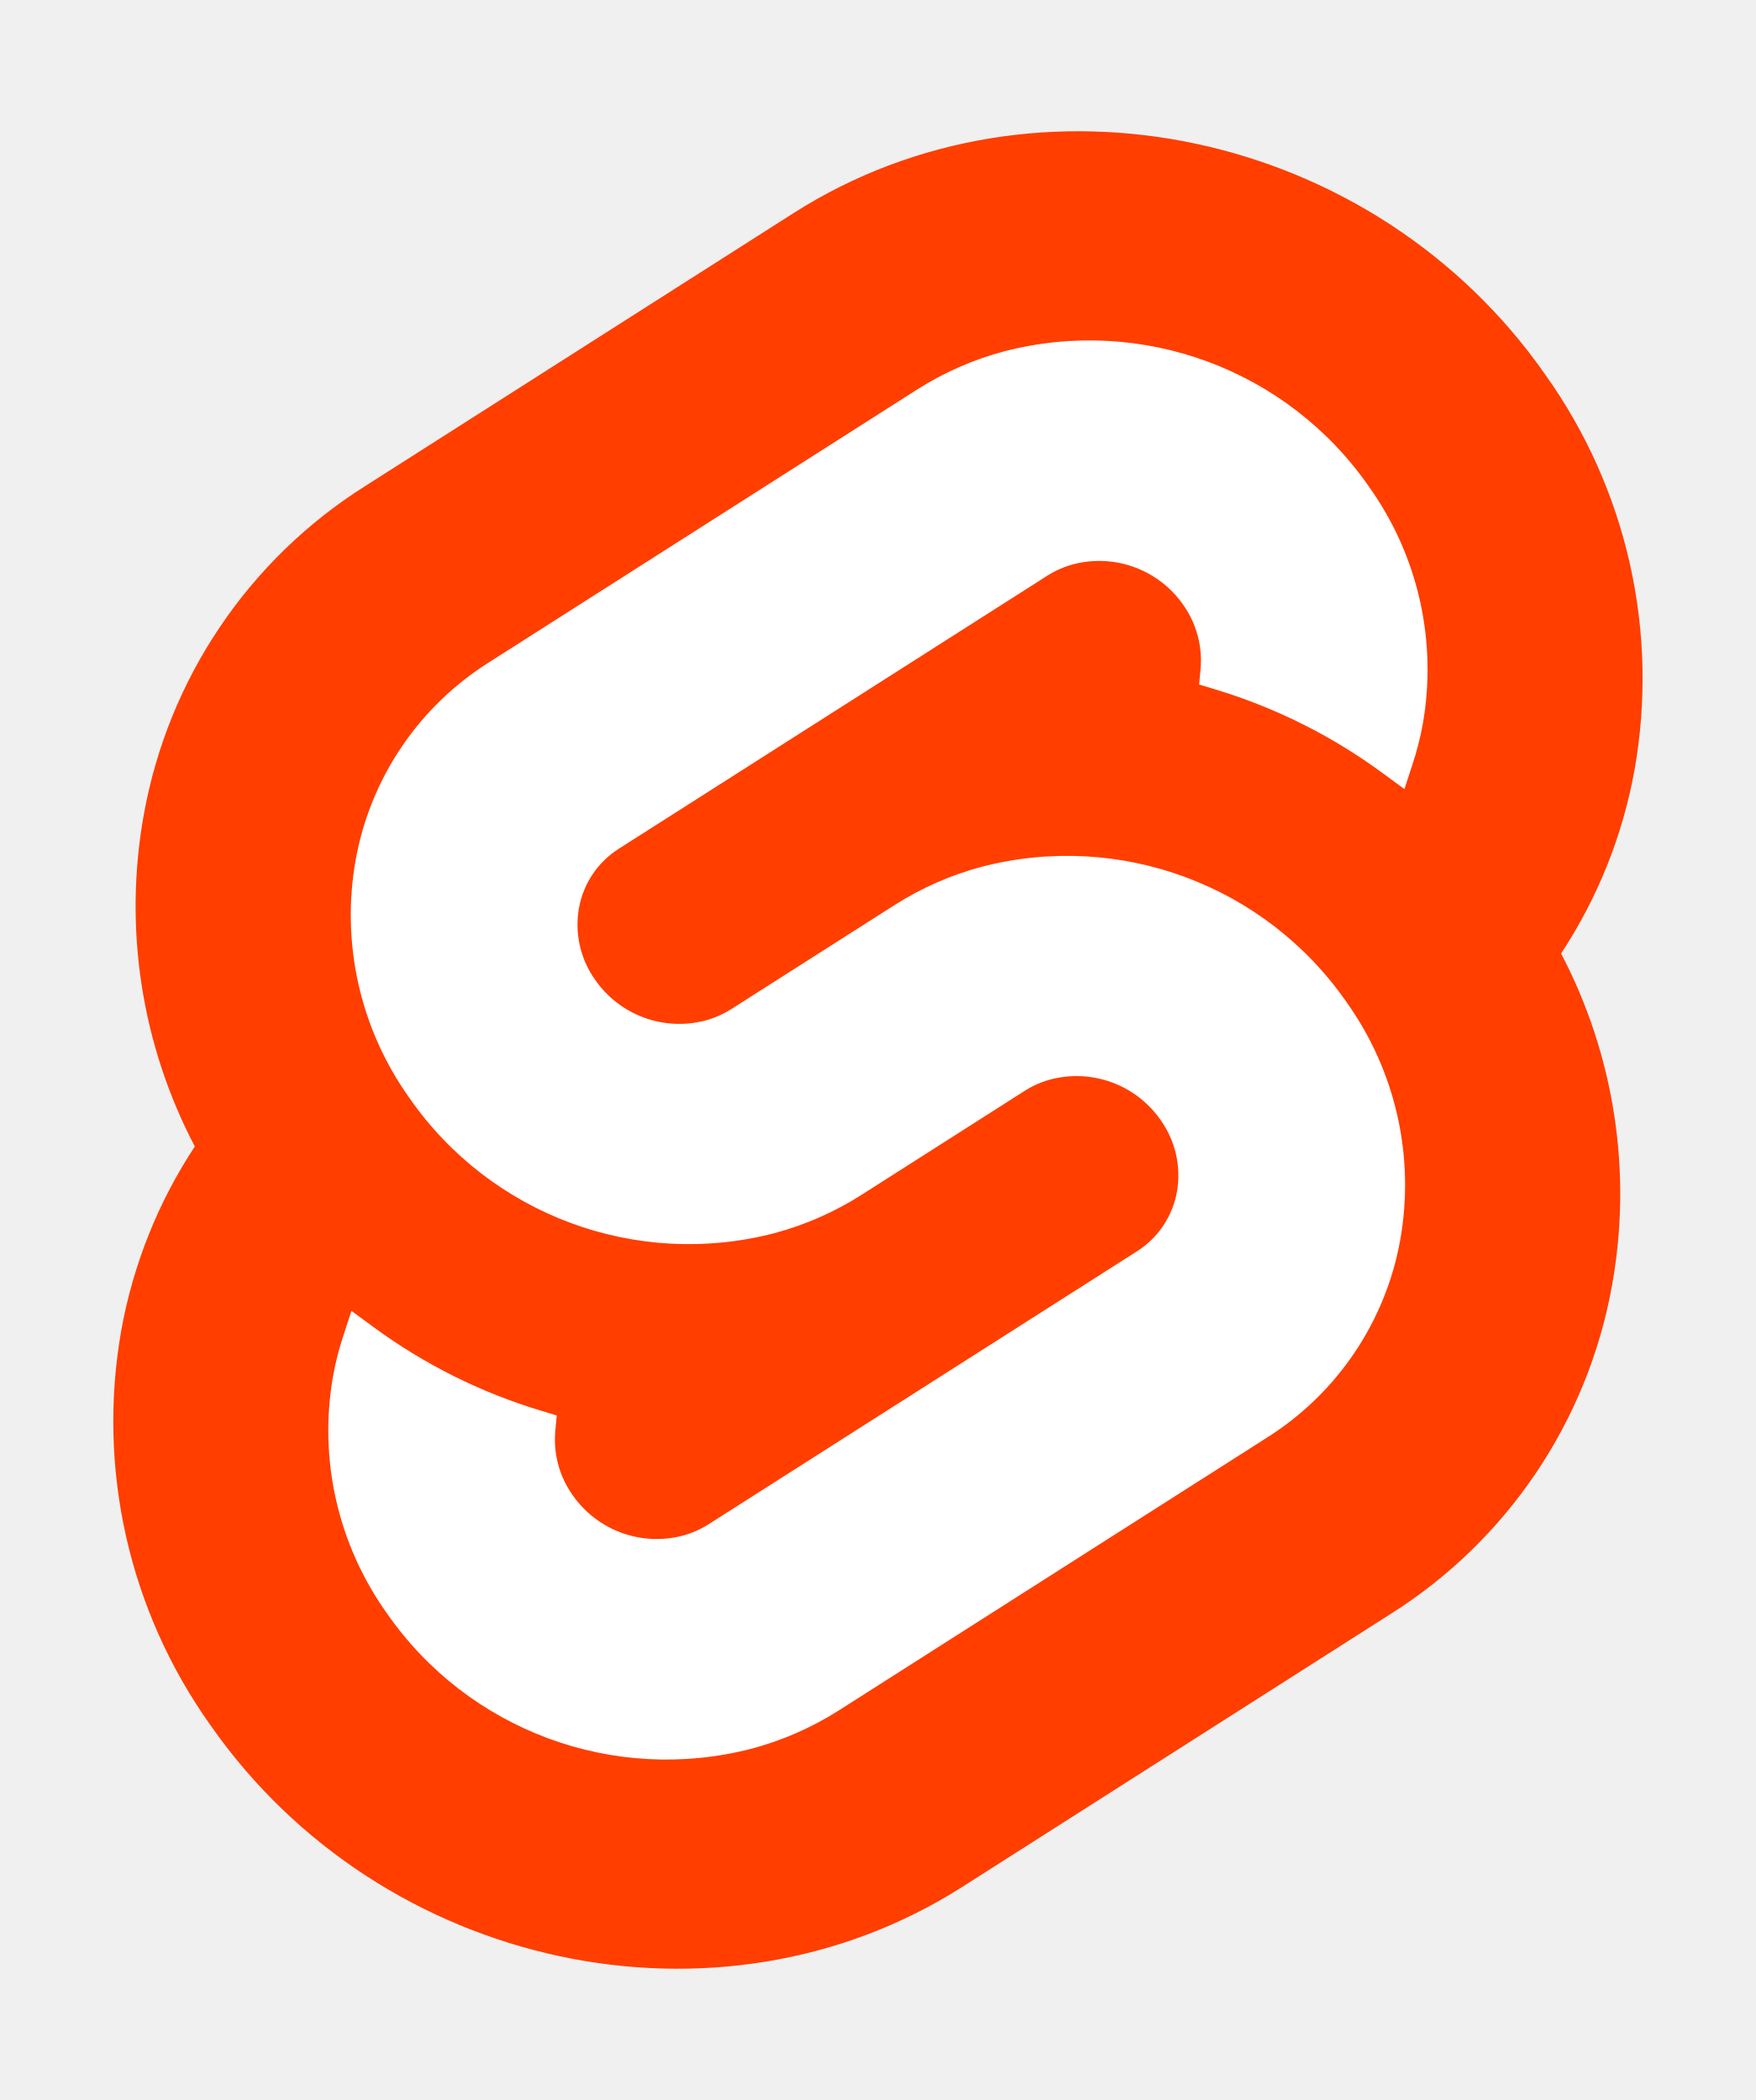
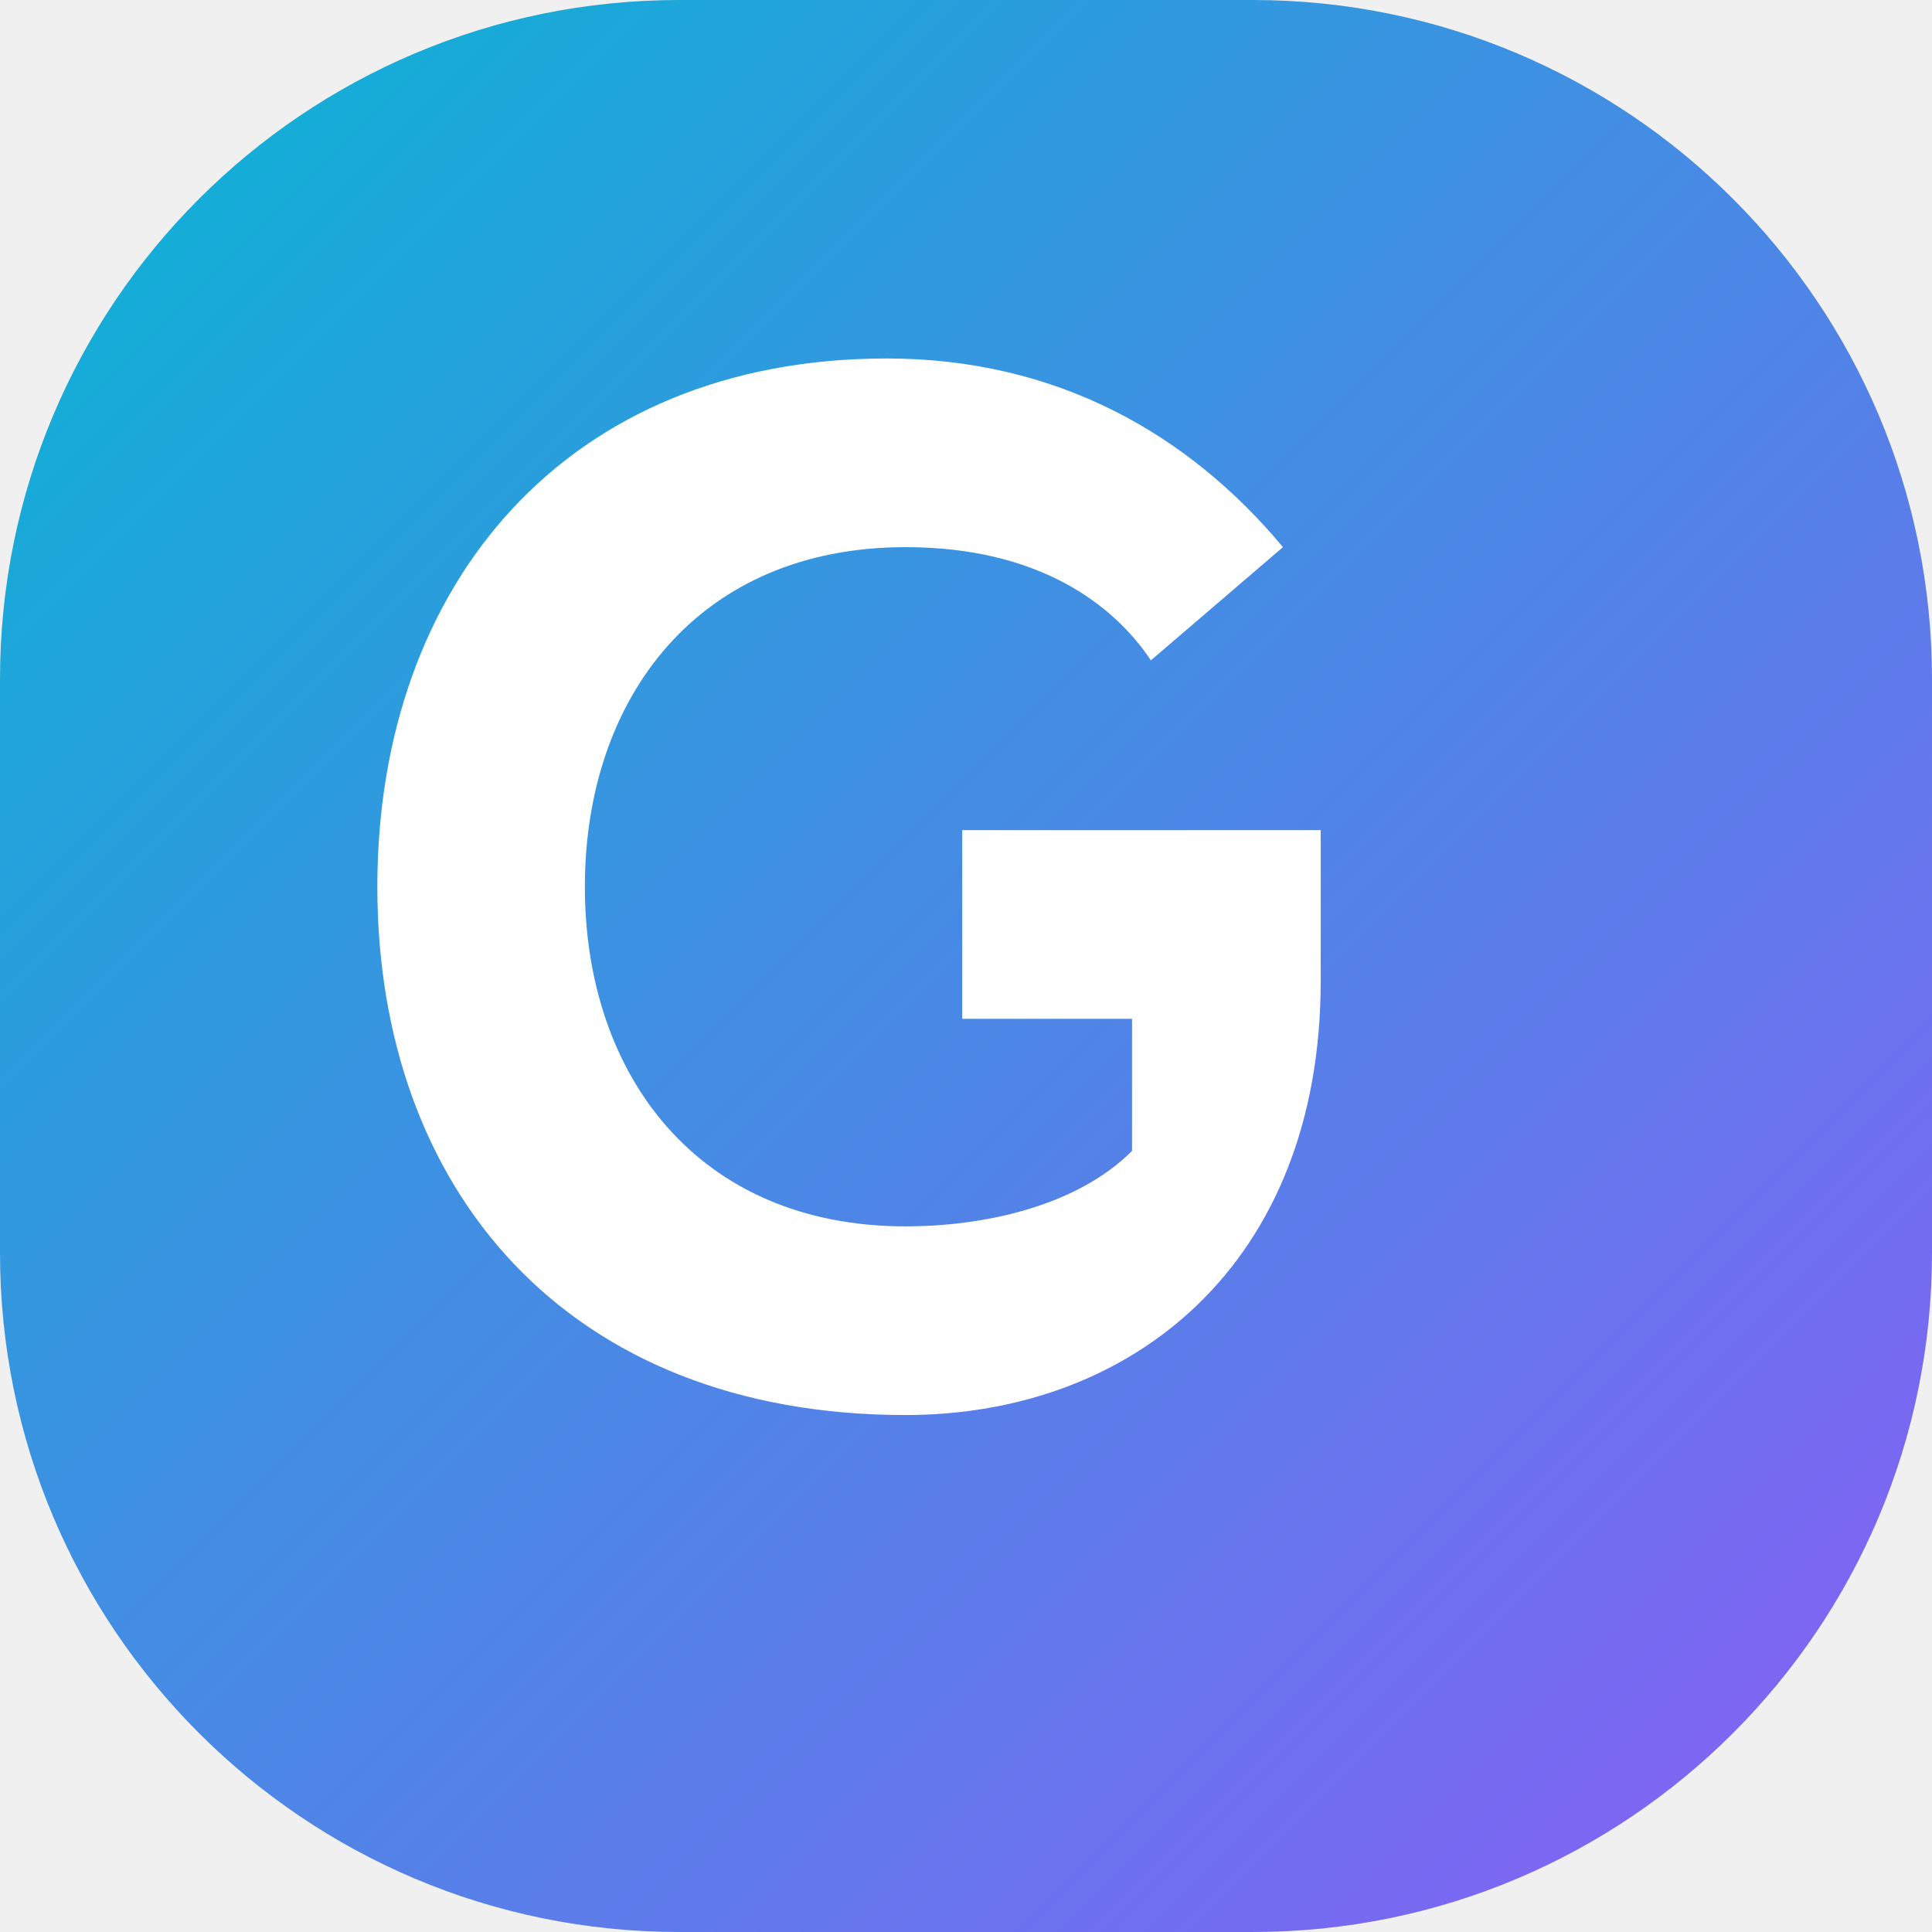
- <svg xmlns="http://www.w3.org/2000/svg" width="107" height="128" viewBox="0 0 107 128">
-   <path d="M94.157 22.819c-10.4-14.885-30.94-19.297-45.792-9.835L22.282 29.608A29.92 29.92 0 0 0 8.764 49.65a31.5 31.5 0 0 0 3.108 20.231 30 30 0 0 0-4.477 11.183 31.9 31.9 0 0 0 5.448 24.116c10.402 14.887 30.942 19.297 45.791 9.835l26.083-16.624A29.92 29.92 0 0 0 98.235 78.35a31.53 31.53 0 0 0-3.105-20.232 30 30 0 0 0 4.474-11.182 31.88 31.88 0 0 0-5.447-24.116" style="fill:#ff3e00" />
-   <path d="M45.817 106.582a20.72 20.72 0 0 1-22.237-8.243 19.17 19.17 0 0 1-3.277-14.503 18 18 0 0 1 .624-2.435l.49-1.498 1.337.981a33.6 33.6 0 0 0 10.203 5.098l.97.294-.09.968a5.85 5.85 0 0 0 1.052 3.878 6.24 6.24 0 0 0 6.695 2.485 5.8 5.8 0 0 0 1.603-.704L69.27 76.28a5.43 5.43 0 0 0 2.45-3.631 5.8 5.8 0 0 0-.987-4.371 6.24 6.24 0 0 0-6.698-2.487 5.7 5.7 0 0 0-1.6.704l-9.953 6.345a19 19 0 0 1-5.296 2.326 20.72 20.72 0 0 1-22.237-8.243 19.17 19.17 0 0 1-3.277-14.502 17.99 17.99 0 0 1 8.13-12.052l26.081-16.623a19 19 0 0 1 5.3-2.329 20.72 20.72 0 0 1 22.237 8.243 19.17 19.17 0 0 1 3.277 14.503 18 18 0 0 1-.624 2.435l-.49 1.498-1.337-.98a33.6 33.6 0 0 0-10.203-5.1l-.97-.294.09-.968a5.86 5.86 0 0 0-1.052-3.878 6.24 6.24 0 0 0-6.696-2.485 5.8 5.8 0 0 0-1.602.704L37.73 51.72a5.42 5.42 0 0 0-2.449 3.63 5.79 5.79 0 0 0 .986 4.372 6.24 6.24 0 0 0 6.698 2.486 5.8 5.8 0 0 0 1.602-.704l9.952-6.342a19 19 0 0 1 5.295-2.328 20.72 20.72 0 0 1 22.237 8.242 19.17 19.17 0 0 1 3.277 14.503 18 18 0 0 1-8.13 12.053l-26.081 16.622a19 19 0 0 1-5.3 2.328" style="fill:#fff" />
+ <svg xmlns="http://www.w3.org/2000/svg" viewBox="0 0 512 512">
+   <defs>
+     <linearGradient id="bg" x1="0%" y1="0%" x2="100%" y2="100%">
+       <stop offset="0%" stop-color="#06b6d4" />
+       <stop offset="100%" stop-color="#8b5cf6" />
+     </linearGradient>
+   </defs>
+   <rect width="512" height="512" rx="180" fill="url(#bg)" />
+   <path d="M 300 220 H 255 V 270 H 300 V 305 C 285 320 260 325 240 325 C 185 325 155 285 155 235 C 155 185 185 145 240 145 C 275 145 295 160 305 175 L 340 145 C 315 115 280 95 235 95 C 150 95 100 155 100 235 C 100 315 150 375 240 375 C 300 375 350 335 350 260 V 220 H 300 Z" fill="#ffffff" />
</svg>
